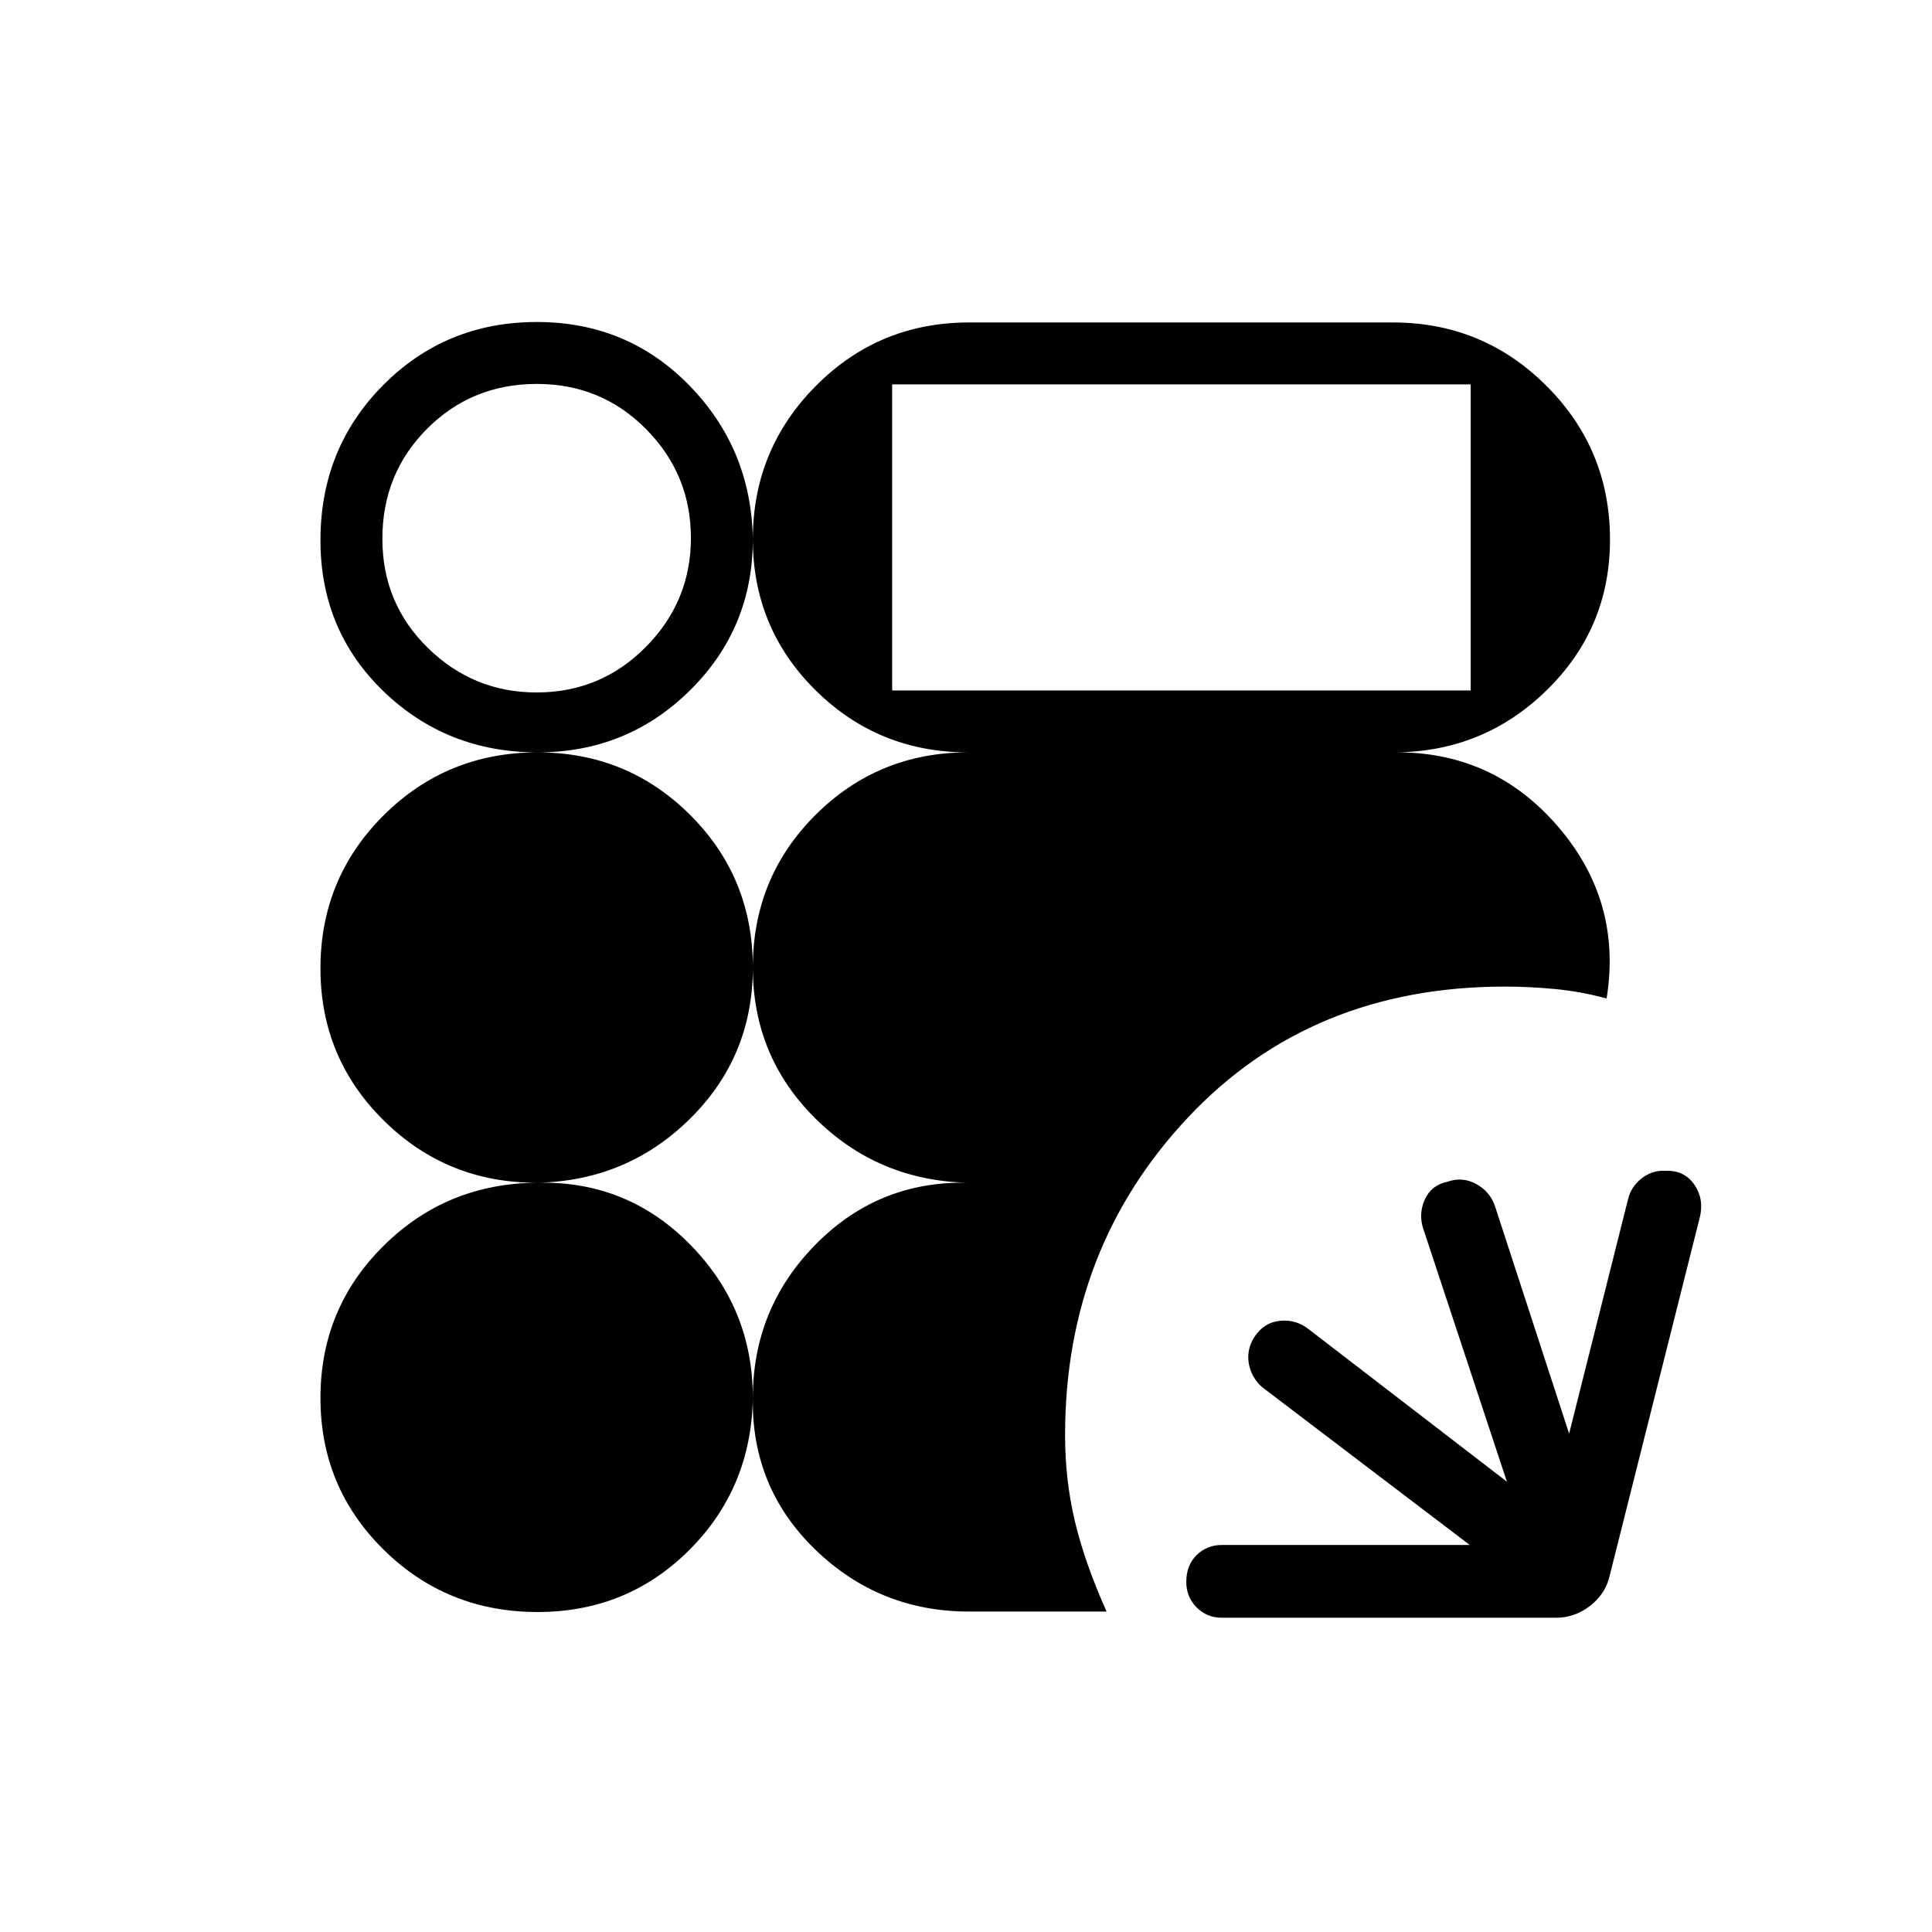
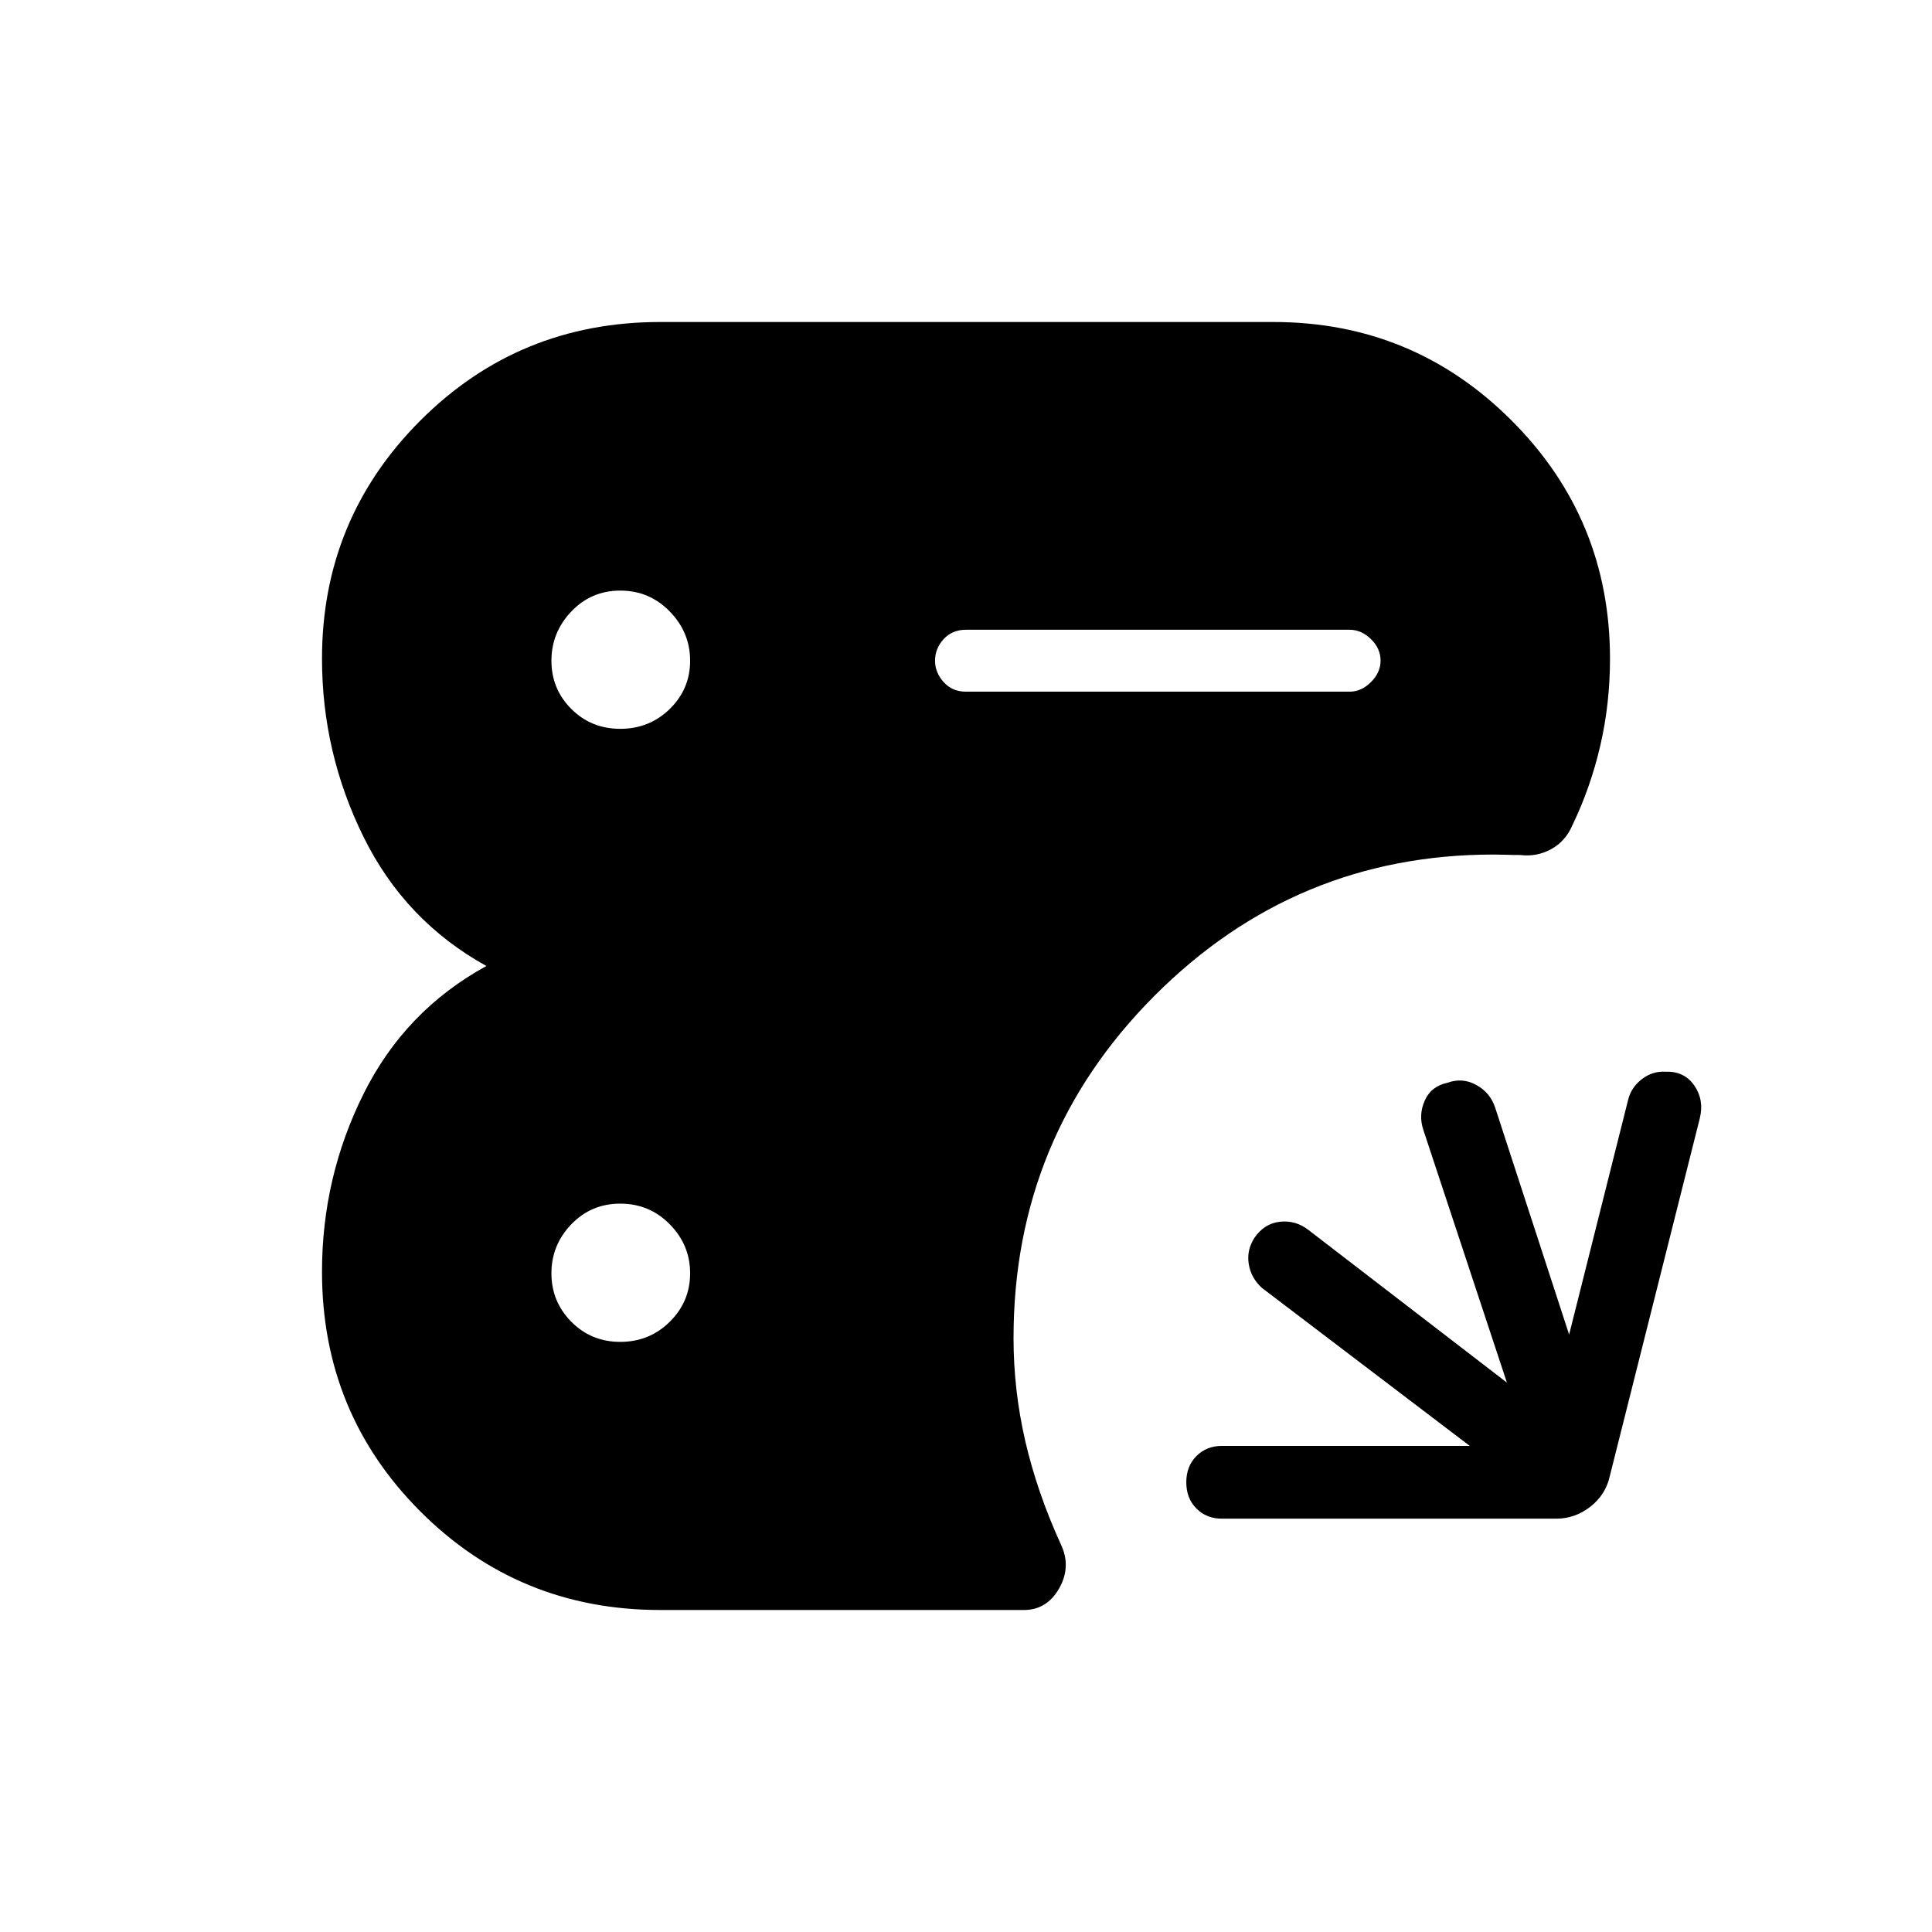
<svg xmlns="http://www.w3.org/2000/svg" viewBox="0 -960 960 960">
-   <path d="M730.31-192.31 627-270.85q-5.38-4.92-6.5-11.8-1.12-6.89 2.81-13.04 4.72-7.16 12.59-8 7.87-.85 14.25 4.07l98.62 75.85-41.54-125.61q-2.46-7.39.73-14.54 3.19-7.16 11.13-8.85 7.6-2.69 14.49 1.12 6.88 3.8 9.34 11.19l36.77 112.84 29.23-116.3q1.46-6.39 6.85-10.58 5.38-4.19 12-3.73 9.15-.31 14.12 6.85 4.96 7.15 2.73 16.3l-44.7 177.7q-2 9.23-9.7 15.23-7.7 6-17.02 6H607.15q-7.45 0-12.57-5.15-5.12-5.16-5.12-12.66 0-8.27 5.12-13.31 5.12-5.04 12.57-5.04h123.16ZM267.15-159q-45.1 0-76.51-30.96-31.41-30.96-31.41-75.42 0-44.56 31.41-75.63 31.41-31.07 76.51-31.3-44.87.23-76.39-30.85-31.53-31.08-31.53-75.65 0-44.81 31.41-76.07 31.41-31.27 76.51-31.27-45.1 0-76.51-30.27-31.41-30.27-31.41-75.1 0-45.72 31.15-77.1Q221.54-800 266.77-800q45 0 75.77 31.54 30.77 31.54 31.54 76.38 0-44.59 31.29-76.14 31.3-31.55 76.17-31.55h210.59q44.79 0 76.33 31.54T800-691.89q0 44.15-31.54 74.94-31.54 30.8-76.15 30.8 49.23-.77 81.54 36.5 32.3 37.27 24.46 85.8-12.69-3.46-25.46-4.69-12.77-1.23-25-1.23-96.39 0-157.5 64.99-61.12 64.98-61.12 157.93 0 22.16 4.85 42.66 4.84 20.5 15.77 44.96h-68.31q-44.62 0-76.42-30.77-31.81-30.77-31.04-75.38-.77 44.84-31.62 75.61Q311.62-159 267.15-159Zm-.53-456.92q31.92 0 54.3-22.62 22.39-22.61 22.39-54.15t-22.23-54.04q-22.22-22.5-54.3-22.5-32.32 0-54.55 22.27Q190-724.69 190-692.31q0 32.16 22.62 54.27 22.61 22.12 54 22.12Zm176.69-1h287.46V-769H443.31v152.08Zm-69.23 351.54q0-44.56 31.18-76.24 31.19-31.69 75.74-30.69-44.55-1-75.74-31.82-31.18-30.82-31.18-75.1 0 44.28-31.19 75.1-31.18 30.82-75.74 31.82 44.56-1 75.74 30.69 31.19 31.68 31.19 76.24Zm0-213.85q0-44.83 31.18-75.88 31.19-31.04 75.74-31.04-44.55 0-75.74-30.85-31.18-30.85-31.18-75.08 0 44.23-31.19 75.08-31.18 30.85-75.74 30.85 44.56 0 75.74 31.04 31.19 31.05 31.19 75.88Z" />
+   <path d="M773.23-205.38H607.15q-7.61 0-12.65-5.04t-5.04-13.04q0-8 5.04-13.04 5.04-5.04 12.65-5.04h123.16L627-320.08q-5.38-4.92-6.5-11.8-1.12-6.89 2.81-13.04 4.92-7.16 12.69-8 7.77-.85 14.15 4.07L748.77-273l-41.54-125.62q-2.46-7.38.73-14.53 3.19-7.16 11.35-8.85 7.38-2.69 14.27 1.12 6.88 3.8 9.34 11.19l36.77 112.84 29.23-116.3q1.46-6.39 6.85-10.58 5.38-4.19 12-3.73 9.15-.31 14.12 6.84 4.96 7.16 2.73 16.31l-44.7 177.69q-2 9.24-9.61 15.24-7.62 6-17.08 6Zm-440.42-97.85q10.11-10 10.11-24.08 0-14.07-10.11-24.34-10.12-10.27-24.58-10.27-14.46 0-24.35 10.27-9.88 10.27-9.88 24.34 0 14.08 9.88 24.08 9.89 10 24.35 10t24.58-10Zm0-304.5q10.11-9.89 10.11-23.96 0-14.08-10.11-24.46-10.12-10.39-24.58-10.39-14.46 0-24.35 10.39-9.88 10.38-9.88 24.46 0 14.07 9.88 23.96 9.89 9.88 24.35 9.88t24.58-9.88ZM480-616.31h190.62q5.84 0 10.61-4.77t4.77-10.61q0-6.08-4.77-10.73-4.77-4.66-10.61-4.66H480q-6.85 0-11.12 4.66-4.26 4.65-4.26 10.73 0 5.84 4.26 10.61 4.27 4.77 11.12 4.77ZM328.08-160q-70.23 0-119.16-48.92Q160-257.85 160-328.08q0-46.92 20.62-88.34 20.61-41.43 61.07-63.58-40.46-22.38-61.07-64.19Q160-586 160-632.69q0-69.46 48.92-118.39Q257.85-800 328.08-800h304.61q69.46 0 118.39 48.92Q800-702.15 800-632.69q0 22.31-4.81 43.11-4.81 20.81-13.88 39.66-3.46 8-10.58 11.88-7.11 3.89-15.35 2.89-3.76 0-7.03-.12-3.27-.11-6.27-.11-98.39 0-168.43 70.19-70.03 70.19-70.03 170.04 0 25.92 5.84 51.23 5.85 25.3 17.54 51 5.46 11.23-.65 22.07Q520.23-160 508.77-160H328.08Z" />
</svg>
